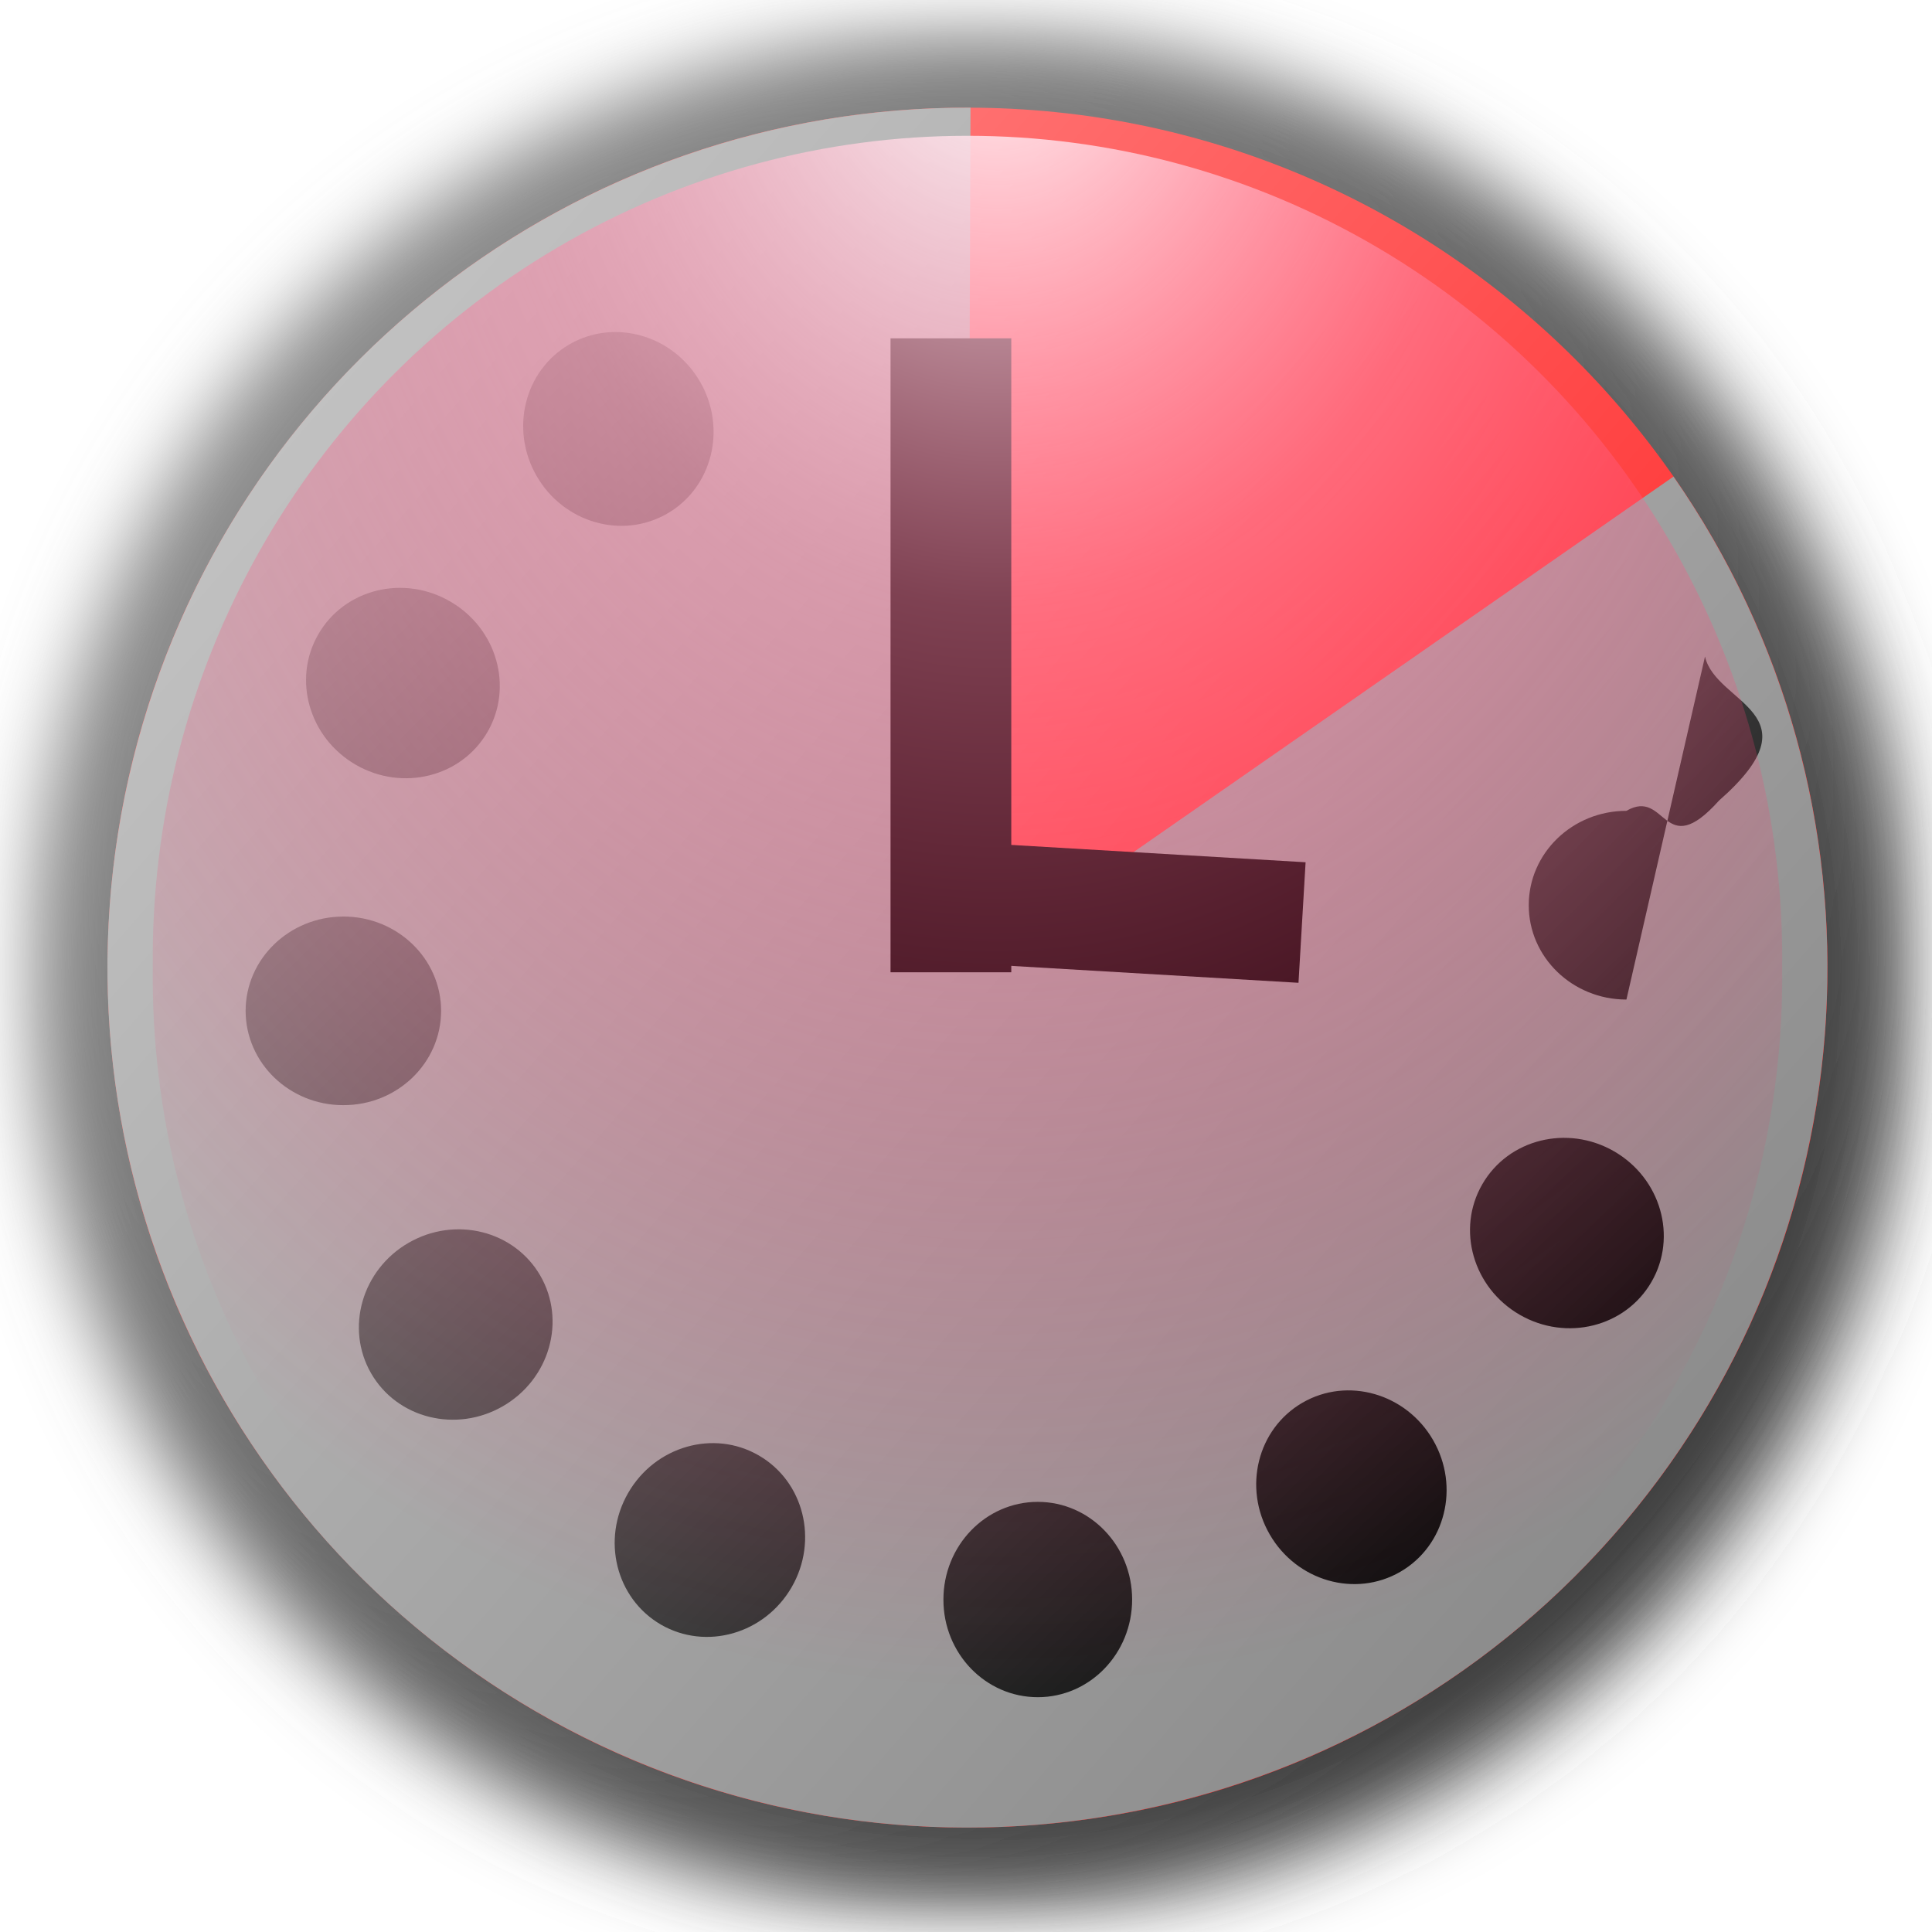
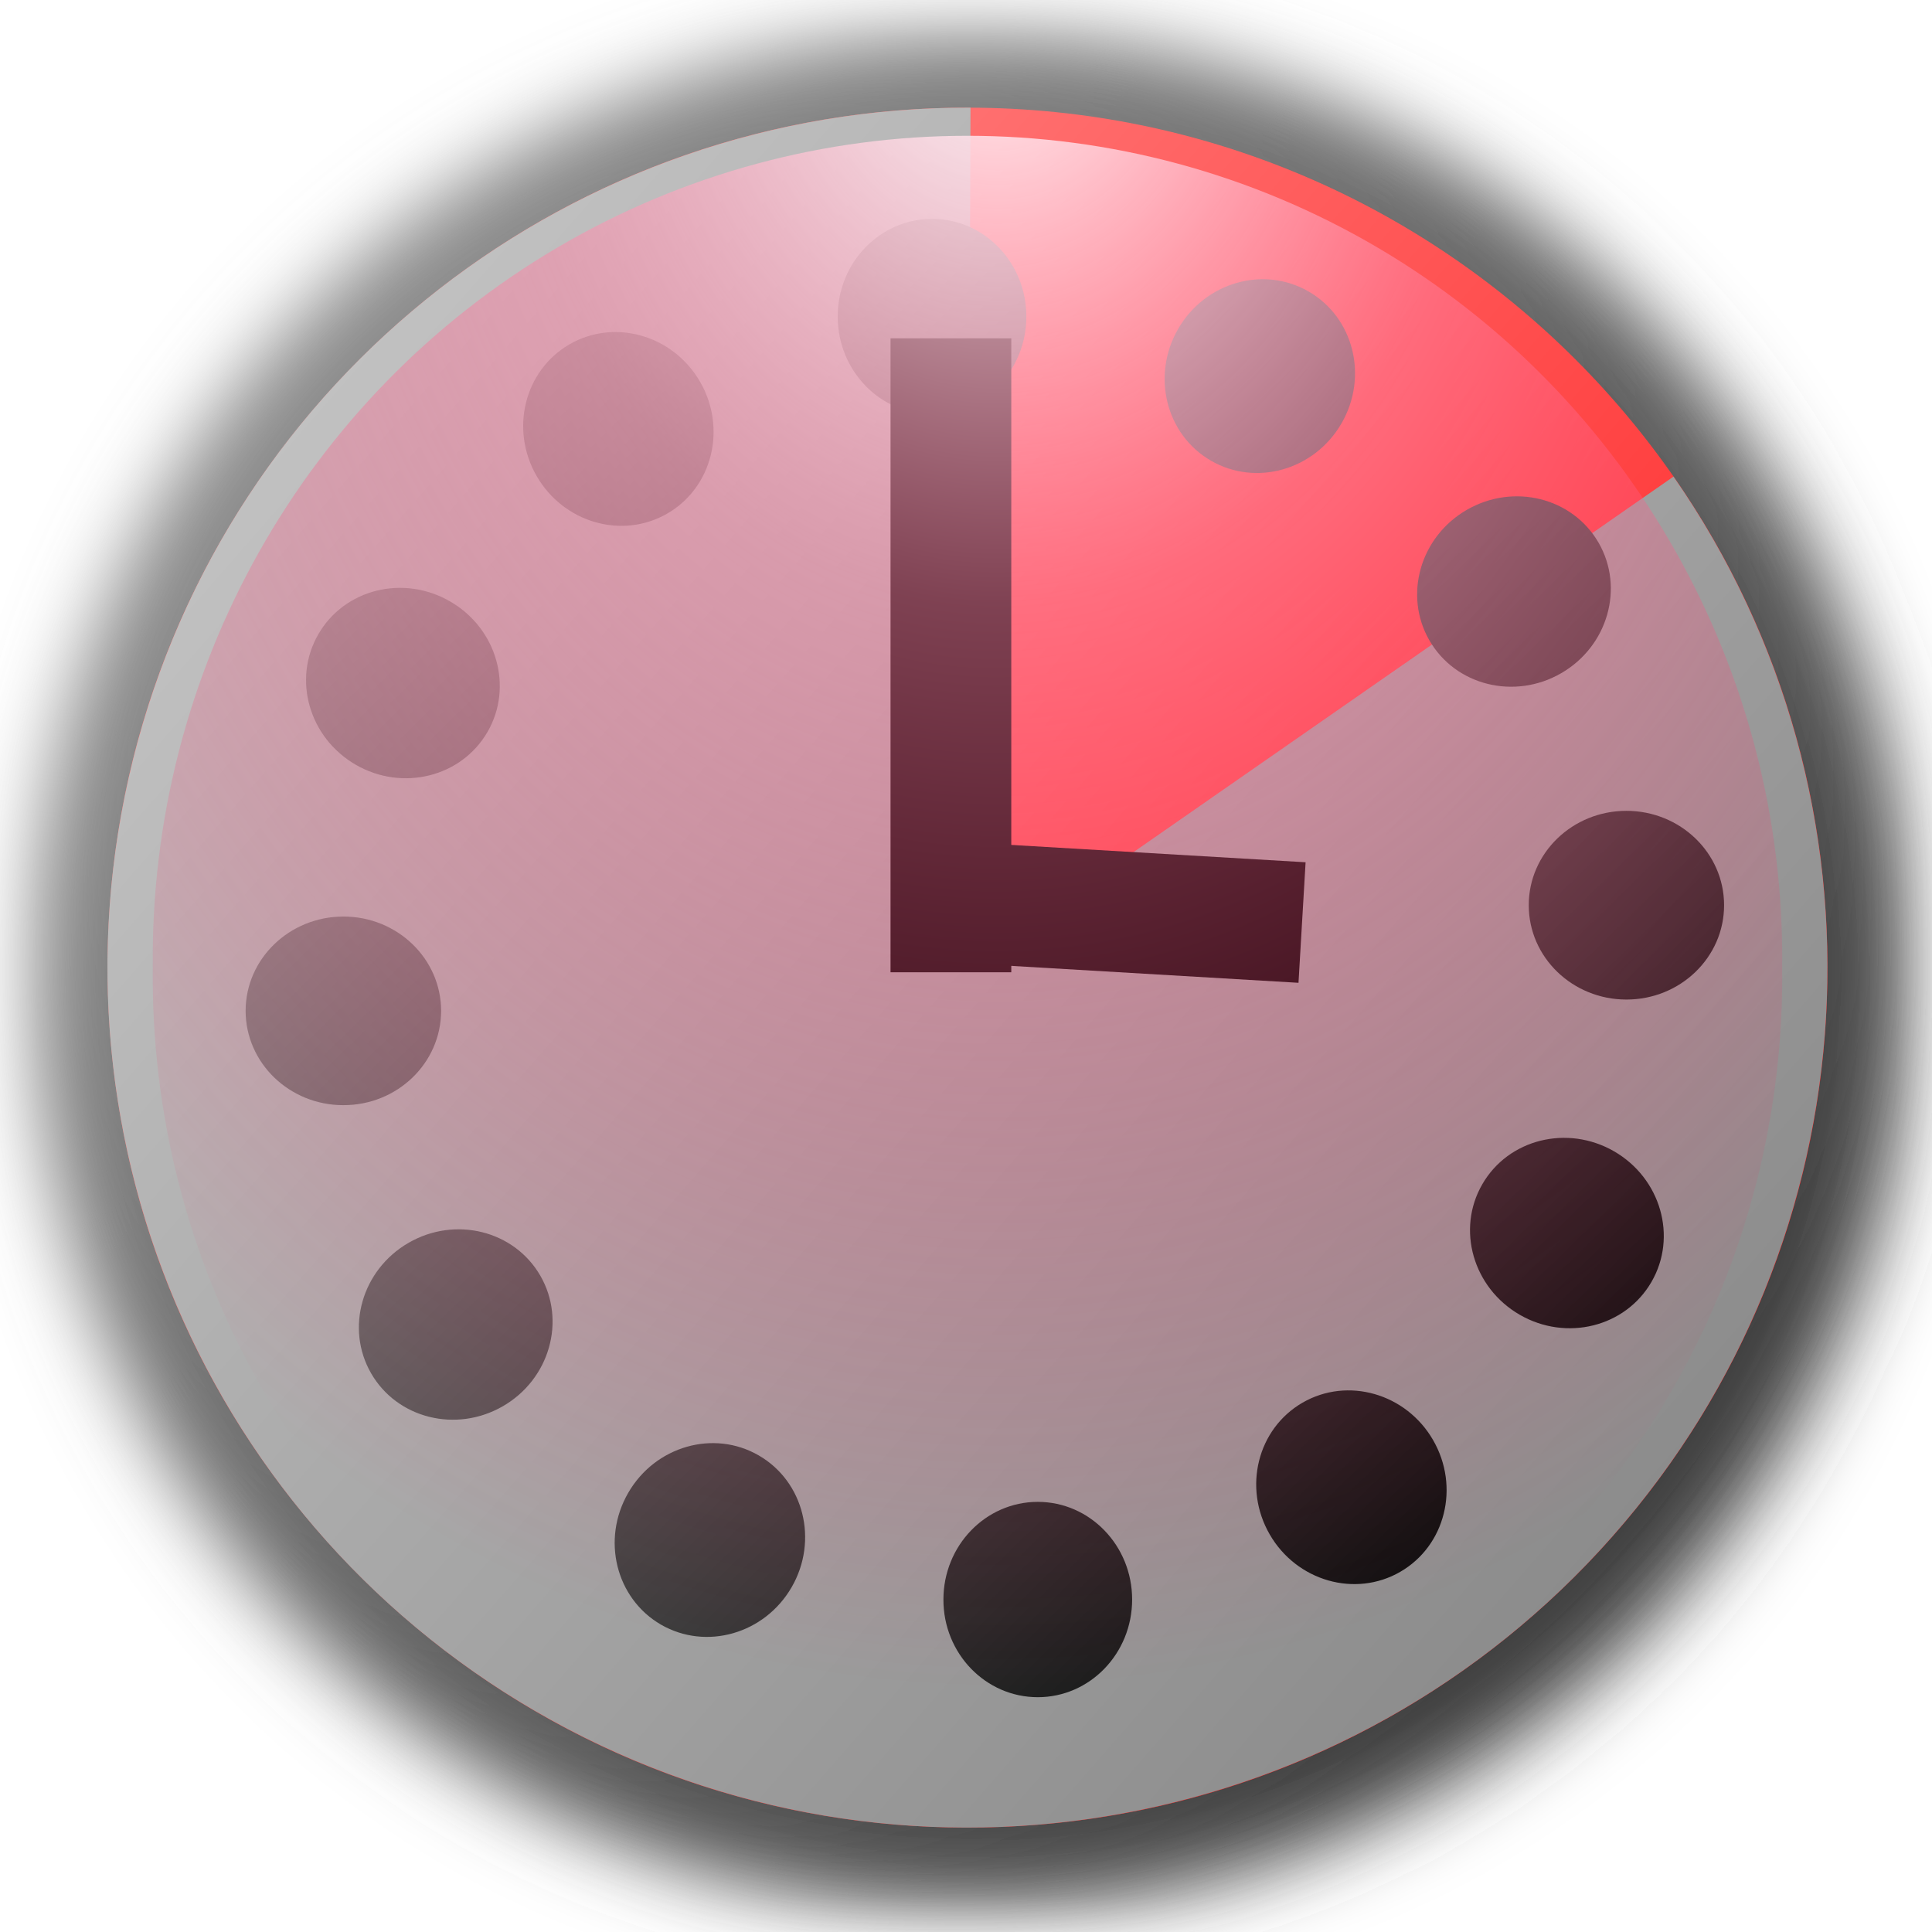
<svg xmlns="http://www.w3.org/2000/svg" xmlns:xlink="http://www.w3.org/1999/xlink" width="16px" height="16px" id="svg2987" version="1.1">
  <defs id="defs2989">
    <linearGradient id="linearGradient4465">
      <stop id="stop4467" offset="0" style="stop-color:#c1c1c1;stop-opacity:1;" />
      <stop id="stop4469" offset="1" style="stop-color:#8c8c8c;stop-opacity:1;" />
    </linearGradient>
    <linearGradient id="linearGradient4424">
      <stop style="stop-color:#000000;stop-opacity:1;" offset="0" id="stop4426" />
      <stop style="stop-color:#b3b3b3;stop-opacity:1;" offset="1" id="stop4428" />
    </linearGradient>
    <linearGradient id="linearGradient4357">
      <stop id="stop4359" offset="0" style="stop-color:#ffffff;stop-opacity:1;" />
      <stop style="stop-color:#ff84a6;stop-opacity:0.498;" offset="0.364" id="stop4473" />
      <stop id="stop4361" offset="1" style="stop-color:#ff0a4d;stop-opacity:0;" />
    </linearGradient>
    <linearGradient id="linearGradient4347">
      <stop id="stop4349" offset="0" style="stop-color:#909090;stop-opacity:1;" />
      <stop id="stop4351" offset="1" style="stop-color:#3c3c3c;stop-opacity:1;" />
    </linearGradient>
    <linearGradient id="linearGradient3767">
      <stop style="stop-color:#ff8282;stop-opacity:1;" offset="0" id="stop3769" />
      <stop style="stop-color:#ff1919;stop-opacity:1;" offset="1" id="stop3771" />
    </linearGradient>
    <linearGradient xlink:href="#linearGradient4347" id="linearGradient3779" x1="2.225" y1="2.83" x2="14.039" y2="13.172" gradientUnits="userSpaceOnUse" />
    <filter id="filter4339">
      <feGaussianBlur stdDeviation="0.324" id="feGaussianBlur4341" />
    </filter>
    <linearGradient xlink:href="#linearGradient3767" id="linearGradient4345" gradientUnits="userSpaceOnUse" x1="2.225" y1="2.83" x2="14.039" y2="13.172" />
    <linearGradient xlink:href="#linearGradient4424" id="linearGradient4430" x1="10.74" y1="16.149" x2="6.306" y2="-1.28" gradientUnits="userSpaceOnUse" />
    <radialGradient xlink:href="#linearGradient4357" id="radialGradient4440" gradientUnits="userSpaceOnUse" gradientTransform="matrix(1.571298,0.01074232,-0.01353758,1.980168,-4.565548,-0.6835587)" cx="8.198" cy="-0.08" fx="8.198" fy="-0.08" r="7.778" />
    <linearGradient xlink:href="#linearGradient4465" id="linearGradient4471" gradientUnits="userSpaceOnUse" x1="2.225" y1="2.83" x2="14.039" y2="13.172" />
  </defs>
  <g id="layer4" style="display:inline">
    <path style="fill:url(#linearGradient3779);fill-opacity:1;stroke:none;display:inline;filter:url(#filter4339)" id="path2997" d="m 15.822,8.133 a 7.778,7.778 0 1 1 -15.556,0 7.778,7.778 0 1 1 15.556,0 z" transform="translate(0,-0.08838835)" />
  </g>
  <g id="layer1" style="display:inline">
    <path transform="matrix(0.9156293,0,0,0.9156293,0.6473722,0.5665854)" d="m 15.822,8.133 a 7.778,7.778 0 1 1 -15.556,0 7.778,7.778 0 1 1 15.556,0 z" id="path4343" style="fill:url(#linearGradient4345);fill-opacity:1;stroke:none" />
  </g>
  <g id="layer5" style="display:inline">
    <path style="fill:url(#linearGradient4471);fill-opacity:1;stroke:none;display:inline" id="path4462" d="M 14.429,3.692 A 7.778,7.778 0 1 1 8.071,0.355 L 8.043,8.133 z" transform="matrix(0.9156293,0,0,0.9156293,0.6473722,0.5665854)" />
  </g>
  <g id="layer2" style="display:inline">
-     <path id="use4309" transform="matrix(0.773237,-0.4464286,0.4464286,0.773237,-1.97159,5.552933)" style="fill:url(#linearGradient4430);fill-opacity:1;stroke:none" d="M 8.875,2.031 C 8.875,2.532 8.483,2.938 8,2.938 7.517,2.938 7.125,2.532 7.125,2.031 7.125,1.531 7.517,1.125 8,1.125 c 0.483,0 0.875,0.406 0.875,0.906 z M 5.848,2.636 C 6.099,3.069 5.962,3.617 5.544,3.858 5.125,4.1 4.583,3.944 4.333,3.511 4.083,3.077 4.219,2.53 4.638,2.289 5.056,2.047 5.598,2.202 5.848,2.636 z M 3.53,4.673 C 3.963,4.923 4.119,5.465 3.877,5.884 3.635,6.302 3.088,6.439 2.655,6.188 2.221,5.938 2.066,5.396 2.307,4.977 2.549,4.559 3.096,4.423 3.53,4.673 z m -0.99,2.923 c 0.501,0 0.906,0.392 0.906,0.875 0,0.483 -0.406,0.875 -0.906,0.875 -0.501,0 -0.906,-0.392 -0.906,-0.875 0,-0.483 0.406,-0.875 0.906,-0.875 z M 3.145,10.623 c 0.433,-0.25 0.981,-0.114 1.222,0.305 0.242,0.419 0.086,0.961 -0.347,1.211 C 3.586,12.389 3.039,12.252 2.797,11.834 2.556,11.415 2.711,10.873 3.145,10.623 z m 2.037,2.319 c 0.25,-0.433 0.792,-0.589 1.211,-0.347 0.419,0.242 0.555,0.789 0.305,1.222 -0.25,0.433 -0.792,0.589 -1.211,0.347 C 5.068,13.922 4.931,13.375 5.182,12.942 z m 2.923,0.99 c 0,-0.501 0.392,-0.906 0.875,-0.906 0.483,0 0.875,0.406 0.875,0.906 0,0.501 -0.392,0.906 -0.875,0.906 -0.483,0 -0.875,-0.406 -0.875,-0.906 z M 11.132,13.327 c -0.25,-0.433 -0.114,-0.981 0.305,-1.222 0.419,-0.242 0.961,-0.086 1.211,0.347 0.25,0.433 0.114,0.981 -0.305,1.222 -0.419,0.242 -0.961,0.086 -1.211,-0.347 z m 2.319,-2.037 c -0.433,-0.25 -0.589,-0.792 -0.347,-1.211 0.242,-0.419 0.789,-0.555 1.222,-0.305 0.433.0.05 0.589,0.792 0.347,1.211 -0.242,0.419 -0.789,0.555 -1.222,0.305 z M 14.44,8.366 c -0.501,0 -0.906,-0.392 -0.906,-0.875 0,-0.483 0.406,-0.875 0.906,-0.875 0.501,0 0.906,0.392 0.906,0.875 0,0.483 -0.406,0.875 -0.906,0.875 z M 13.835,5.34 C 13.402,5.59 12.855,5.454 12.613,5.04.0.05 12.371,4.617 12.527,4.074 12.96,3.824 c 0.433,-0.25 0.981,-0.114 1.222,0.305.0.042,0.419 0.086,0.961 -0.347,1.211 z M 11.798,3.021 C 11.548,3.454 11.006,3.61 10.588,3.368 10.169,3.127 10.033,2.579 10.283,2.146 10.533,1.712 11.075,1.557 11.494,1.799 11.912,2.04 12.049,2.587 11.798,3.021 z" />
+     <path id="use4309" transform="matrix(0.773237,-0.4464286,0.4464286,0.773237,-1.97159,5.552933)" style="fill:url(#linearGradient4430);fill-opacity:1;stroke:none" d="M 8.875,2.031 C 8.875,2.532 8.483,2.938 8,2.938 7.517,2.938 7.125,2.532 7.125,2.031 7.125,1.531 7.517,1.125 8,1.125 c 0.483,0 0.875,0.406 0.875,0.906 z M 5.848,2.636 C 6.099,3.069 5.962,3.617 5.544,3.858 5.125,4.1 4.583,3.944 4.333,3.511 4.083,3.077 4.219,2.53 4.638,2.289 5.056,2.047 5.598,2.202 5.848,2.636 z M 3.53,4.673 C 3.963,4.923 4.119,5.465 3.877,5.884 3.635,6.302 3.088,6.439 2.655,6.188 2.221,5.938 2.066,5.396 2.307,4.977 2.549,4.559 3.096,4.423 3.53,4.673 z m -0.99,2.923 c 0.501,0 0.906,0.392 0.906,0.875 0,0.483 -0.406,0.875 -0.906,0.875 -0.501,0 -0.906,-0.392 -0.906,-0.875 0,-0.483 0.406,-0.875 0.906,-0.875 z M 3.145,10.623 c 0.433,-0.25 0.981,-0.114 1.222,0.305 0.242,0.419 0.086,0.961 -0.347,1.211 C 3.586,12.389 3.039,12.252 2.797,11.834 2.556,11.415 2.711,10.873 3.145,10.623 z m 2.037,2.319 c 0.25,-0.433 0.792,-0.589 1.211,-0.347 0.419,0.242 0.555,0.789 0.305,1.222 -0.25,0.433 -0.792,0.589 -1.211,0.347 C 5.068,13.922 4.931,13.375 5.182,12.942 z m 2.923,0.99 c 0,-0.501 0.392,-0.906 0.875,-0.906 0.483,0 0.875,0.406 0.875,0.906 0,0.501 -0.392,0.906 -0.875,0.906 -0.483,0 -0.875,-0.406 -0.875,-0.906 z M 11.132,13.327 c -0.25,-0.433 -0.114,-0.981 0.305,-1.222 0.419,-0.242 0.961,-0.086 1.211,0.347 0.25,0.433 0.114,0.981 -0.305,1.222 -0.419,0.242 -0.961,0.086 -1.211,-0.347 z m 2.319,-2.037 c -0.433,-0.25 -0.589,-0.792 -0.347,-1.211 0.242,-0.419 0.789,-0.555 1.222,-0.305 0.433,0.25 0.589,0.792 0.347,1.211 -0.242,0.419 -0.789,0.555 -1.222,0.305 z M 14.44,8.366 c -0.501,0 -0.906,-0.392 -0.906,-0.875 0,-0.483 0.406,-0.875 0.906,-0.875 0.501,0 0.906,0.392 0.906,0.875 0,0.483 -0.406,0.875 -0.906,0.875 z M 13.835,5.34 C 13.402,5.59 12.855,5.454 12.613,5.035 12.371,4.617 12.527,4.074 12.96,3.824 c 0.433,-0.25 0.981,-0.114 1.222,0.305 0.242,0.419 0.086,0.961 -0.347,1.211 z M 11.798,3.021 C 11.548,3.454 11.006,3.61 10.588,3.368 10.169,3.127 10.033,2.579 10.283,2.146 10.533,1.712 11.075,1.557 11.494,1.799 11.912,2.04 12.049,2.587 11.798,3.021 z" />
    <path style="fill:none;stroke:#000000;stroke-width:1px;stroke-linecap:butt;stroke-linejoin:miter;stroke-opacity:1" d="m 7.875,2.802 0,5.25" id="path4436" />
    <path style="fill:none;stroke:#000000;stroke-width:1px;stroke-linecap:butt;stroke-linejoin:miter;stroke-opacity:1" d="M 7.778,7.463 10.783,7.64" id="path4438" />
  </g>
  <g id="layer3" style="display:inline">
    <path style="fill:url(#radialGradient4440);fill-opacity:1;stroke:none" id="path4353" d="m 15.412,8.133 a 7.369,7.437 0 1 1 -14.737,0 7.369,7.437 0 1 1 14.737,0 z" transform="matrix(0.9156293,0,0,0.9156293,0.6473722,0.5665854)" />
  </g>
</svg>
